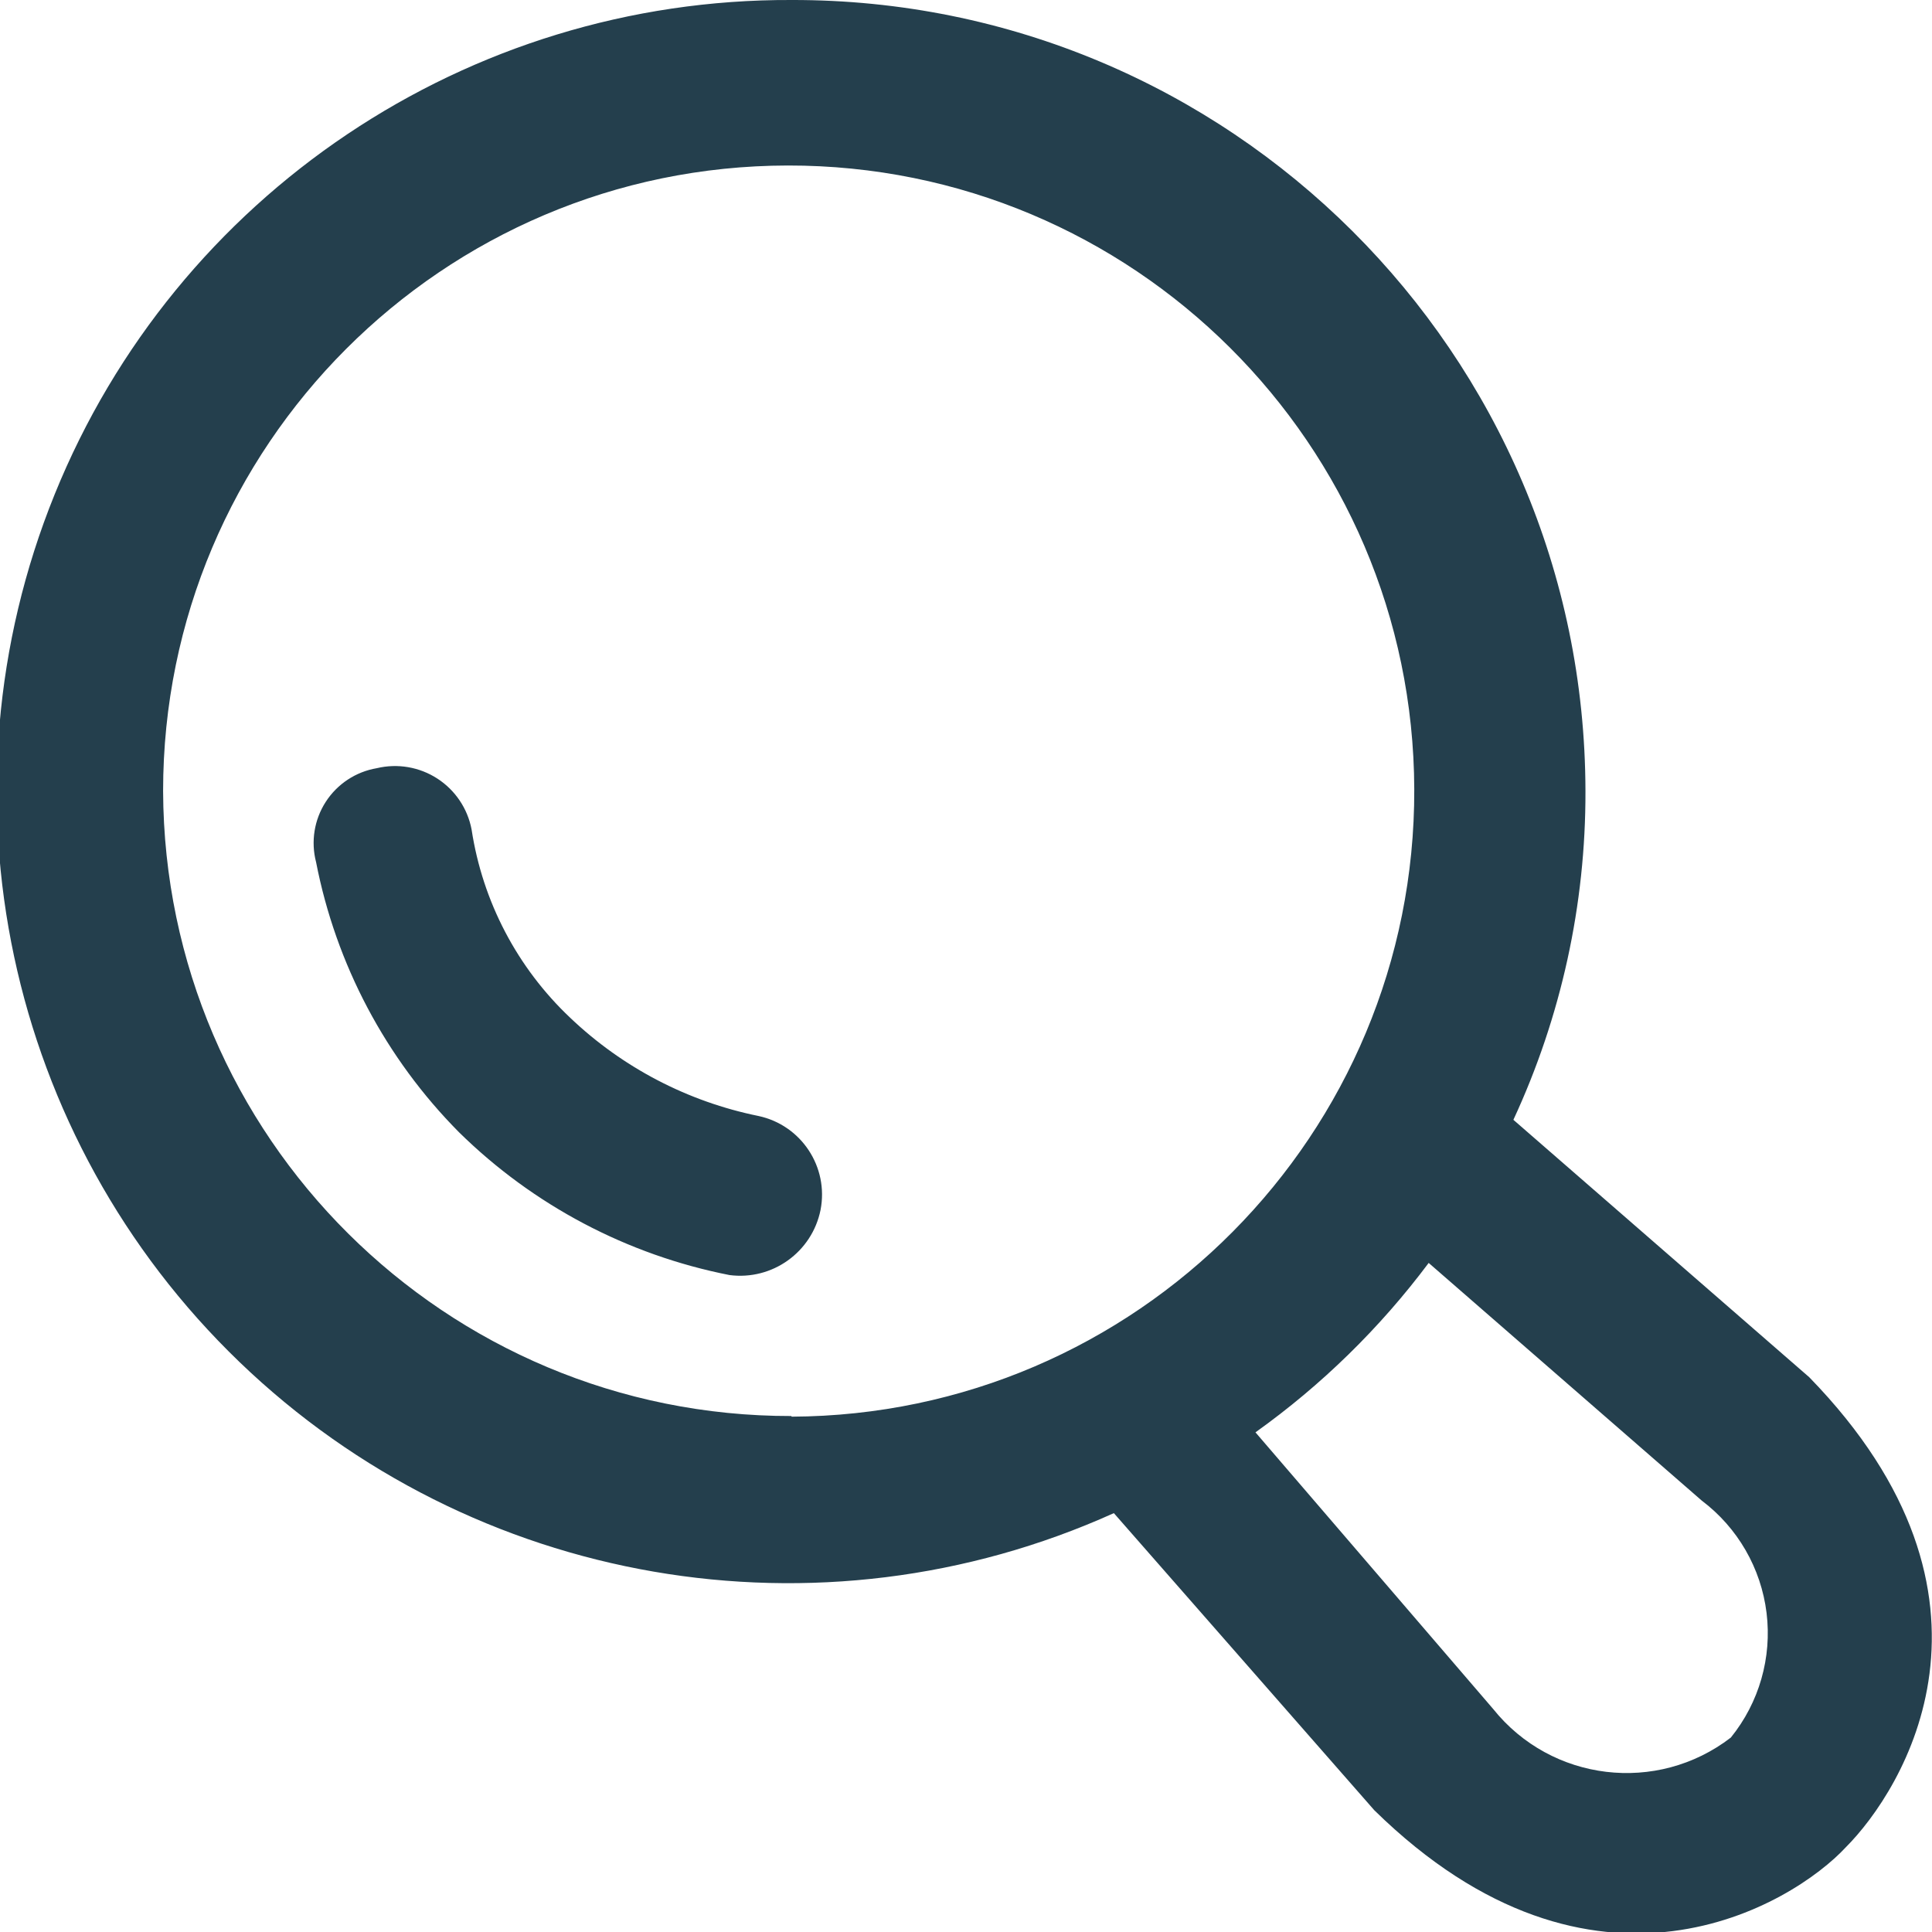
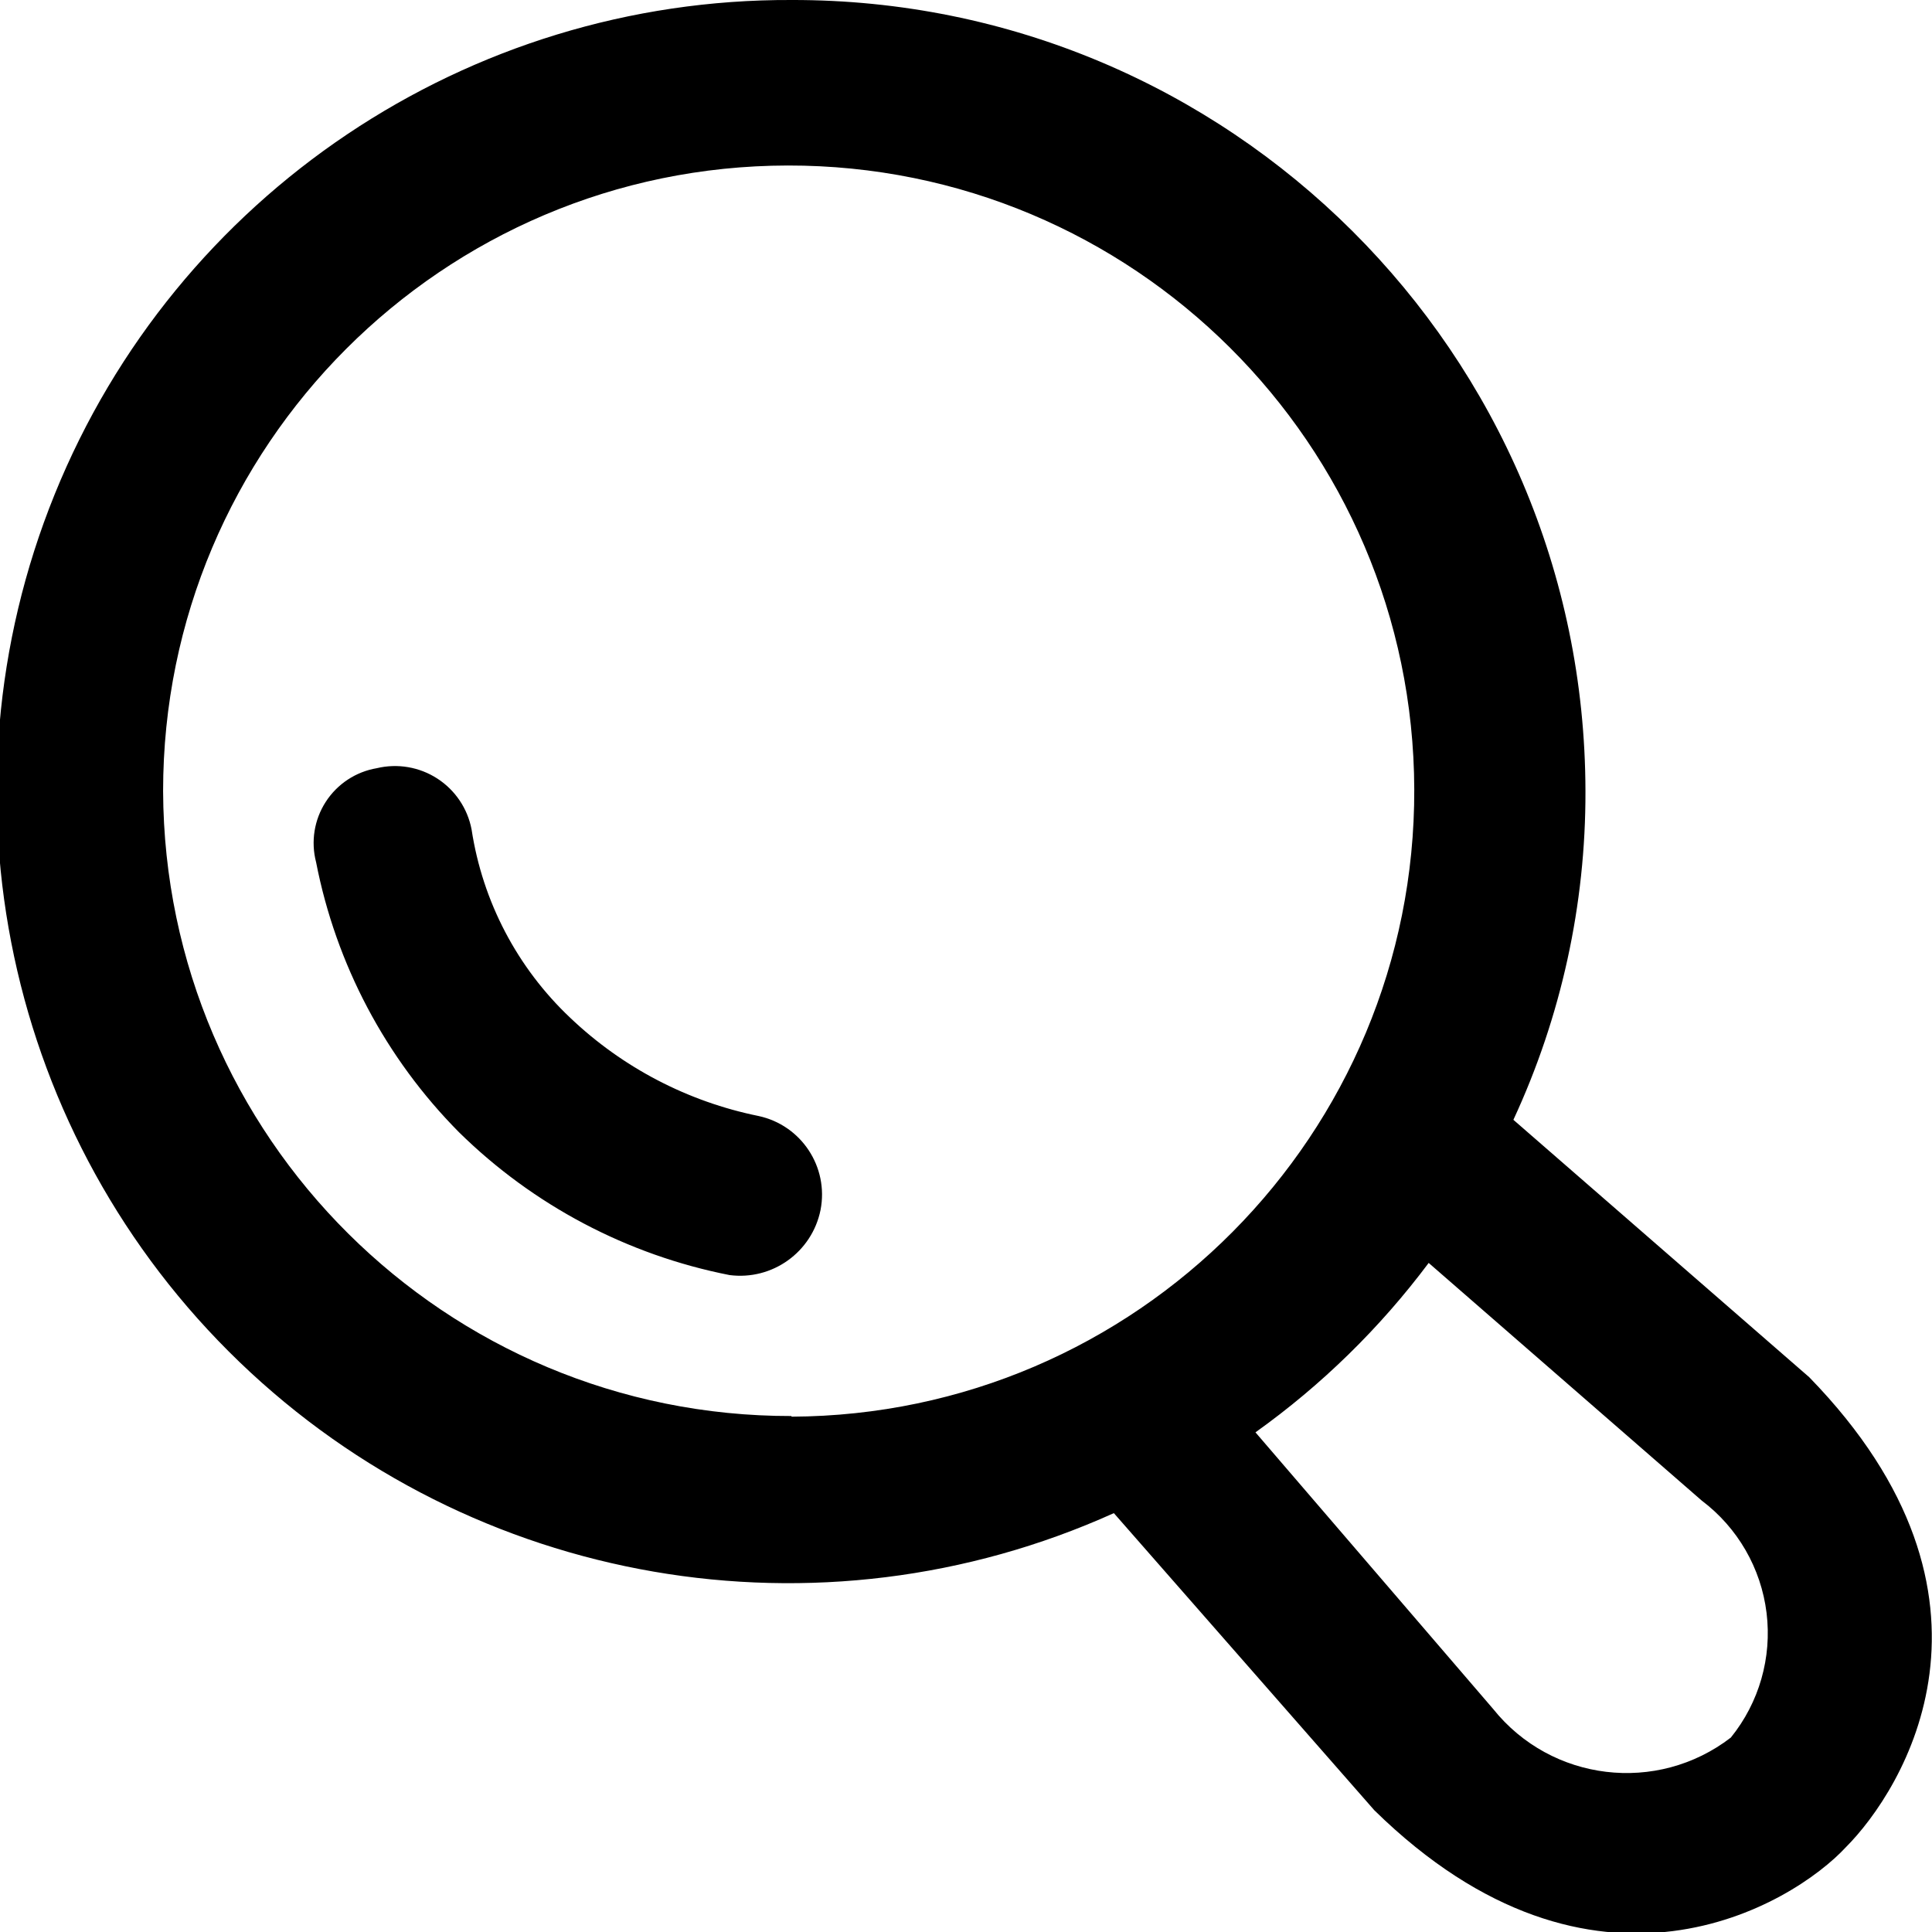
<svg xmlns="http://www.w3.org/2000/svg" width="15.28" height="15.281" viewBox="0 0 15.28 15.281">
  <defs>
    <style>
      .cls-1 {
        fill: #243f4d;
        fill-rule: evenodd;
      }
    </style>
  </defs>
-   <path id="icon" class="cls-1" d="M1547.7,72.076a0.617,0.617,0,0,1,.75.485,2.583,2.583,0,0,0,.78,1.489,3.036,3.036,0,0,0,1.49.777,0.636,0.636,0,0,1,.49.743,0.649,0.649,0,0,1-.72.515,4.21,4.21,0,0,1-2.14-1.13,4.164,4.164,0,0,1-1.13-2.136A0.6,0.6,0,0,1,1547.7,72.076ZM1550.98,66a6.267,6.267,0,0,1,6.28,6.257,6.136,6.136,0,0,1-.57,2.6l2.34,2.036c1.7,1.746.74,3.266,0.29,3.717-0.42.454-1.99,1.414-3.73-.292l-2.06-2.35A6.261,6.261,0,1,1,1550.98,66Zm5.55,13.517a1.352,1.352,0,0,0,1.88.226,1.313,1.313,0,0,0-.23-1.874l-2.16-1.88a6.236,6.236,0,0,1-1.37,1.34Zm-5.55-2.312a4.948,4.948,0,1,0-4.97-4.948A4.963,4.963,0,0,0,1550.98,77.2Z" transform="translate(-1544.72 -66)" />
+   <path d="M1547.7,72.076a0.617,0.617,0,0,1,.75.485,2.583,2.583,0,0,0,.78,1.489,3.036,3.036,0,0,0,1.49.777,0.636,0.636,0,0,1,.49.743,0.649,0.649,0,0,1-.72.515,4.21,4.21,0,0,1-2.14-1.13,4.164,4.164,0,0,1-1.13-2.136A0.6,0.6,0,0,1,1547.7,72.076ZM1550.98,66a6.267,6.267,0,0,1,6.28,6.257,6.136,6.136,0,0,1-.57,2.6l2.34,2.036c1.7,1.746.74,3.266,0.29,3.717-0.42.454-1.99,1.414-3.73-.292l-2.06-2.35A6.261,6.261,0,1,1,1550.98,66Zm5.55,13.517a1.352,1.352,0,0,0,1.88.226,1.313,1.313,0,0,0-.23-1.874l-2.16-1.88a6.236,6.236,0,0,1-1.37,1.34Zm-5.55-2.312a4.948,4.948,0,1,0-4.97-4.948A4.963,4.963,0,0,0,1550.98,77.2Z" transform="translate(-1544.72 -66)" />
</svg>
